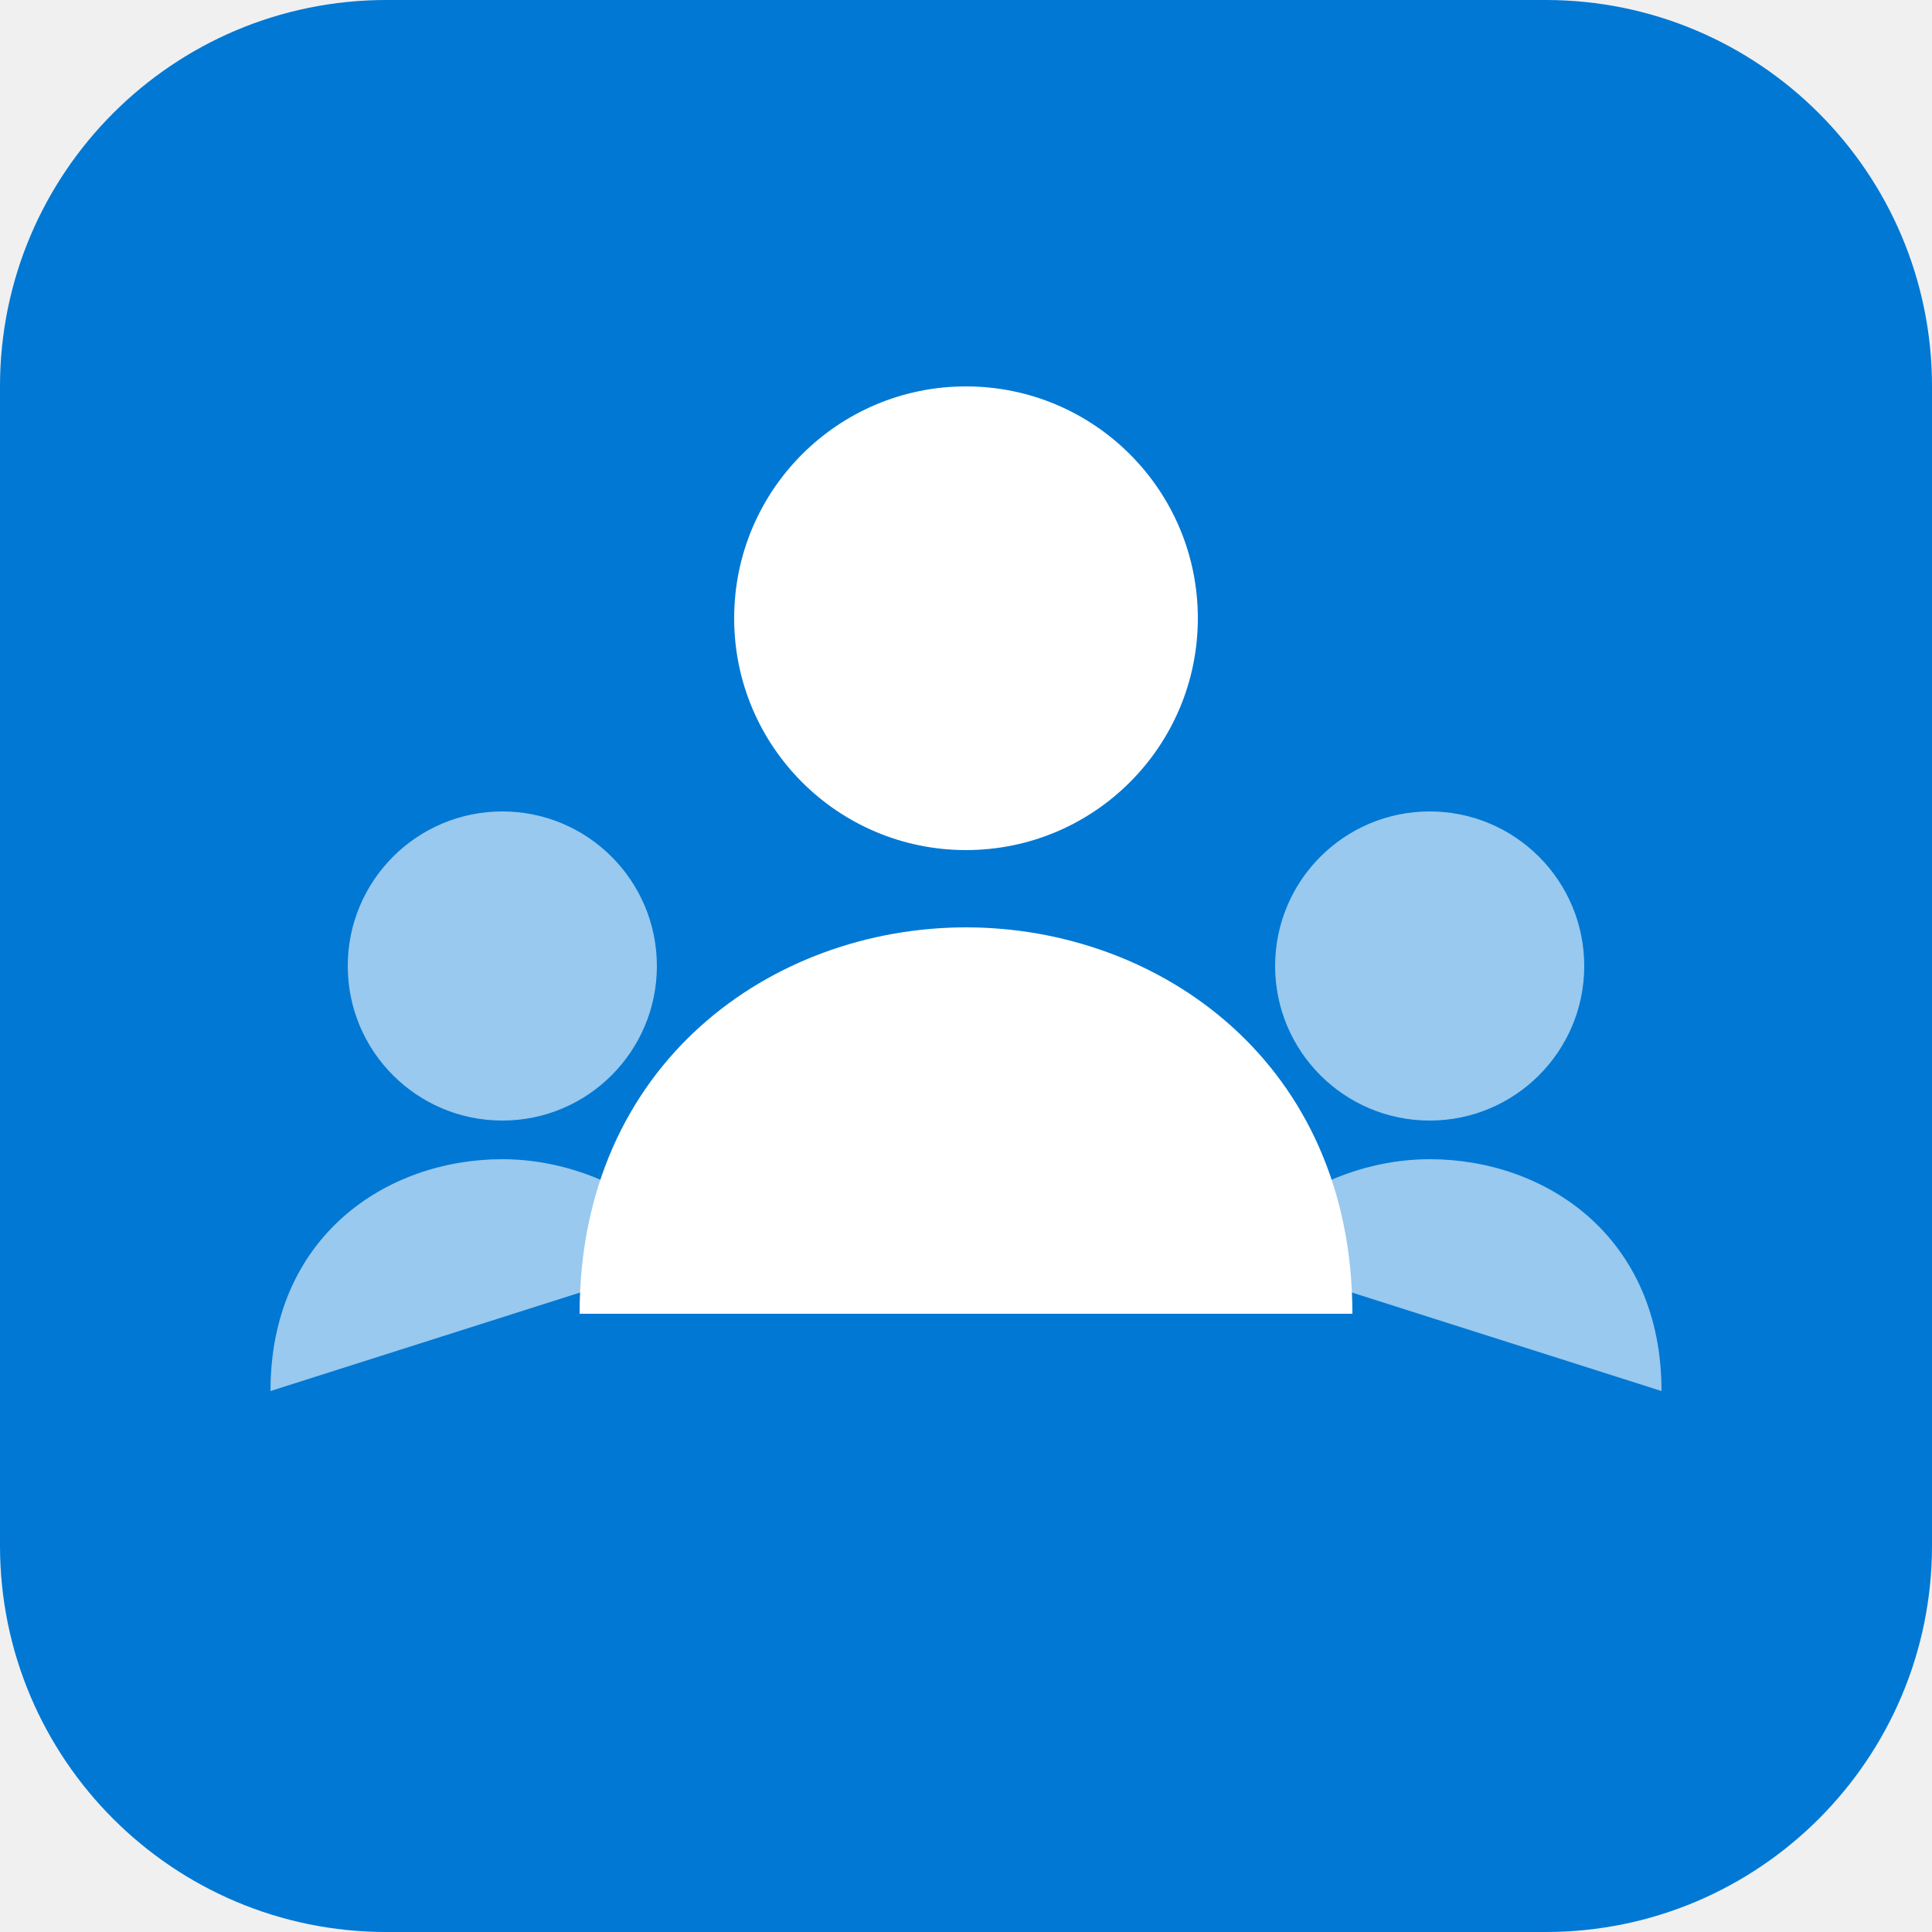
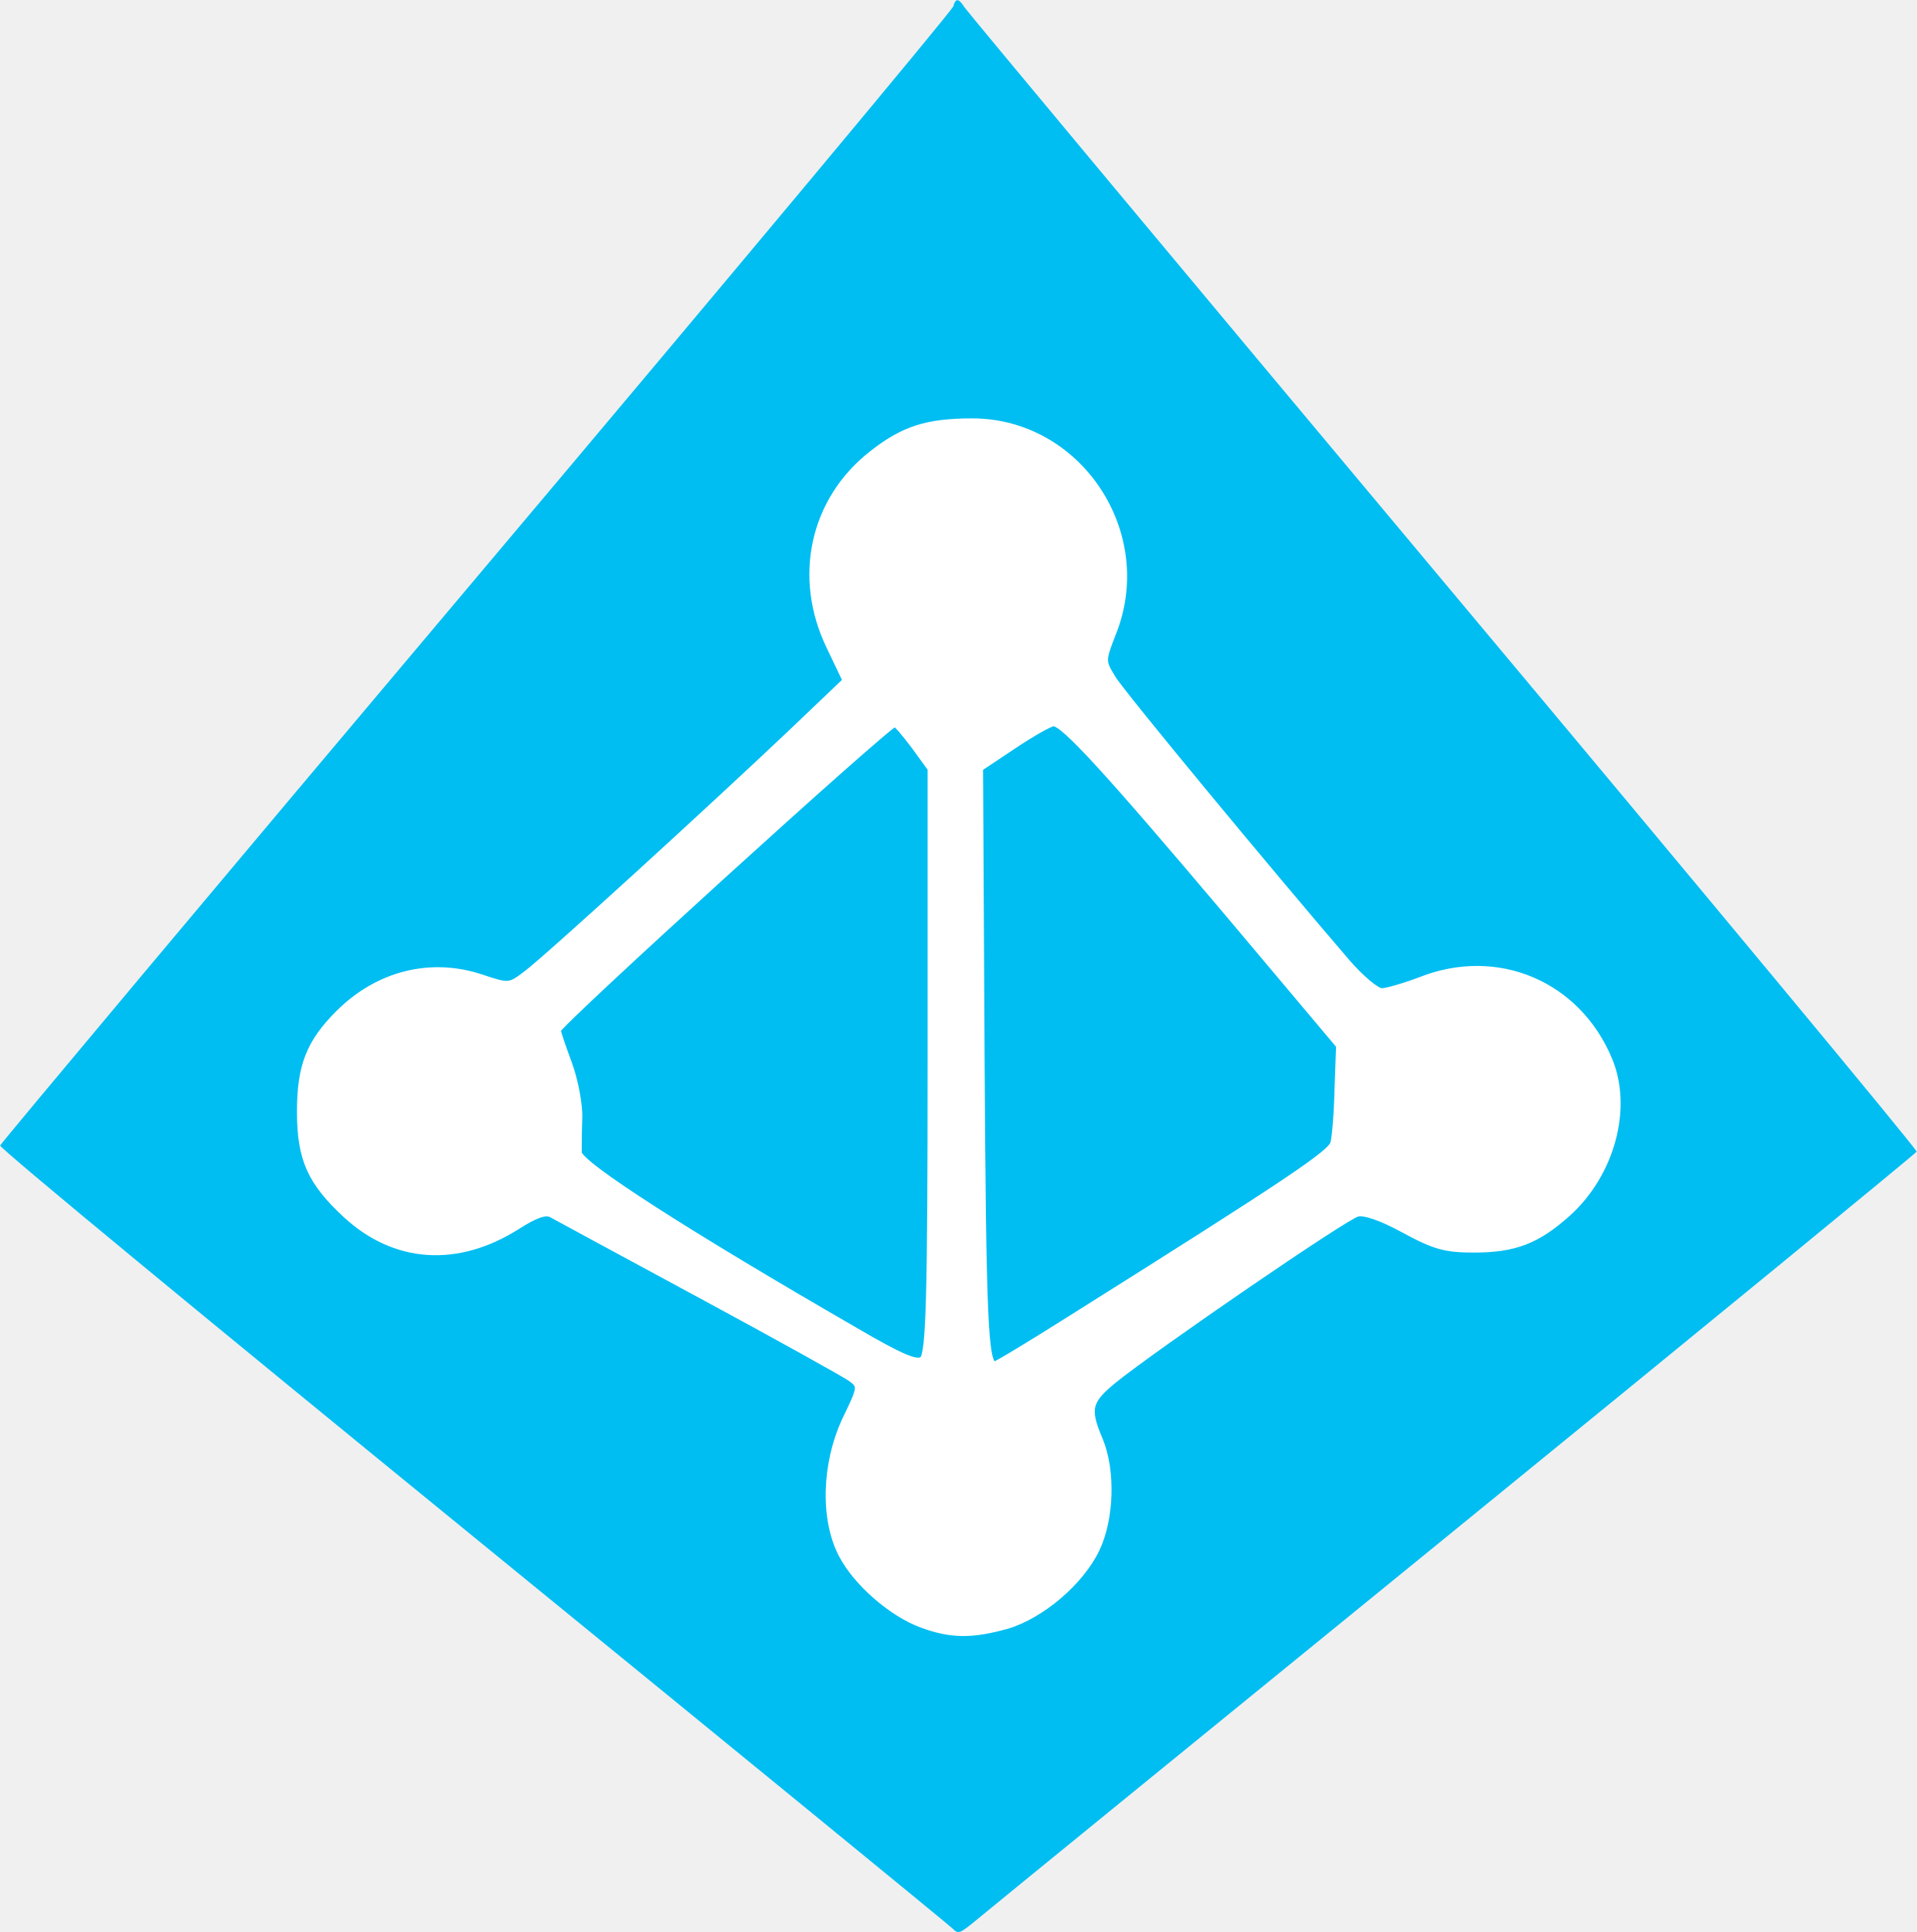
- <svg xmlns="http://www.w3.org/2000/svg" viewBox="0 0 100 100">
-   <rect width="100" height="100" rx="20" fill="#0078D4" />
-   <circle cx="50" cy="32" r="12" fill="white" />
-   <path d="M30 68 C30 55 40 48 50 48 C60 48 70 55 70 68" fill="white" />
-   <circle cx="26" cy="50" r="8" fill="rgba(255,255,255,0.6)" />
-   <path d="M14 72 C14 64 20 60 26 60 C30 60 34 62 36 65" fill="rgba(255,255,255,0.6)" />
-   <circle cx="74" cy="50" r="8" fill="rgba(255,255,255,0.6)" />
-   <path d="M86 72 C86 64 80 60 74 60 C70 60 66 62 64 65" fill="rgba(255,255,255,0.6)" />
+ <svg xmlns="http://www.w3.org/2000/svg" id="svg1035" viewBox="0 0 374.5 377.3" width="2481" height="2500">
+   <style>.st0{fill:#00bef2}.st1{fill:#fff;stroke:#fff;stroke-width:1.236;stroke-linecap:round;stroke-linejoin:round}</style>
+   <g id="layer1" transform="translate(-39.022 -78.115)">
+     <g id="g1016" transform="translate(-63.947 -88.179)">
+       <path id="path1008" class="st0" d="M290 166.3c.4 0 .8.5 1.4 1.4.5.8 42.6 51.3 93.6 112.2 51 60.9 92.6 111 92.4 111.3-.1.3-40.7 33.6-90.2 73.9s-91.6 74.6-93.5 76.2c-3.3 2.7-3.5 2.8-4.7 1.6-.7-.7-42.9-35.2-93.8-76.7S102.8 390.5 103 390c.2-.5 42-50.4 93.1-111s92.9-110.7 93.1-111.5c.2-.8.5-1.2.8-1.2z" />
+       <path id="path923" class="st1" d="M283.1 483.6c-5.8-2.1-12.8-8.1-15.7-13.7-3.6-6.9-3.3-17.7.7-26.3 3.1-6.4 3.1-6.6 1.1-8.1-1.1-.8-14.4-8.2-29.4-16.3-15-8.1-28.1-15.2-29-15.7-1.2-.7-3.2 0-6.8 2.3-11.7 7.4-23.9 6.6-33.5-2.3-6.9-6.4-8.9-10.9-8.9-20.1 0-8.9 1.8-13.5 7.5-19.2 7.7-7.7 18-10.3 27.9-7 5.4 1.8 5.5 1.8 8.9-.8 4-3 36.1-32.3 51.6-47l10.7-10.2-3.2-6.7c-6.5-13.5-3.2-28.5 8.2-37.5 6.2-4.9 10.8-6.4 19.7-6.4 20.8 0 35.3 21.8 27.5 41.3-2.1 5.4-2.1 5.5-.1 8.8 1.7 2.9 30.6 37.8 45.9 55.6 2.7 3.1 5.7 5.6 6.7 5.6s4.4-1 7.6-2.2c14.9-5.9 30.6.7 36.8 15.5 4 9.5.5 22.3-8 30-6 5.4-10.4 7.1-18.4 7.1-5.6 0-7.7-.6-13.6-3.8-4.4-2.4-7.8-3.6-9.2-3.2-2.4.6-39.3 25.9-47.5 32.5-5 4.1-5.4 5.6-2.8 11.7 2.5 6 2.2 15.4-.6 21.3-3.1 6.5-10.8 13-17.5 15-6.8 1.9-10.9 1.9-16.6-.2zm1.7-110.2v-57l-3.2-4.4c-1.8-2.4-3.5-4.4-3.8-4.4-1.3 0-65.9 58.7-65.9 59.9 0 .3 1 3.3 2.2 6.5 1.2 3.3 2.1 8 2 10.7-.1 2.7-.1 5.7-.1 6.7.1 2.3 21.7 16.1 54.1 34.8 8.9 5.2 12 6.5 13.1 5.6 1.3-1.1 1.6-12.2 1.6-58.4zm27.4 50.4c42.8-26.9 50.8-32.3 51.3-34.3.3-1.2.7-5.9.8-10.6l.3-8.4-21.8-25.9c-23.4-27.7-32-37.1-34-37.1-.7 0-4.2 2-7.8 4.4l-6.6 4.4.3 56.9c.3 51 .7 59.6 2.6 59.6.2.1 7-4 14.9-9z" />
+     </g>
+   </g>
</svg>
